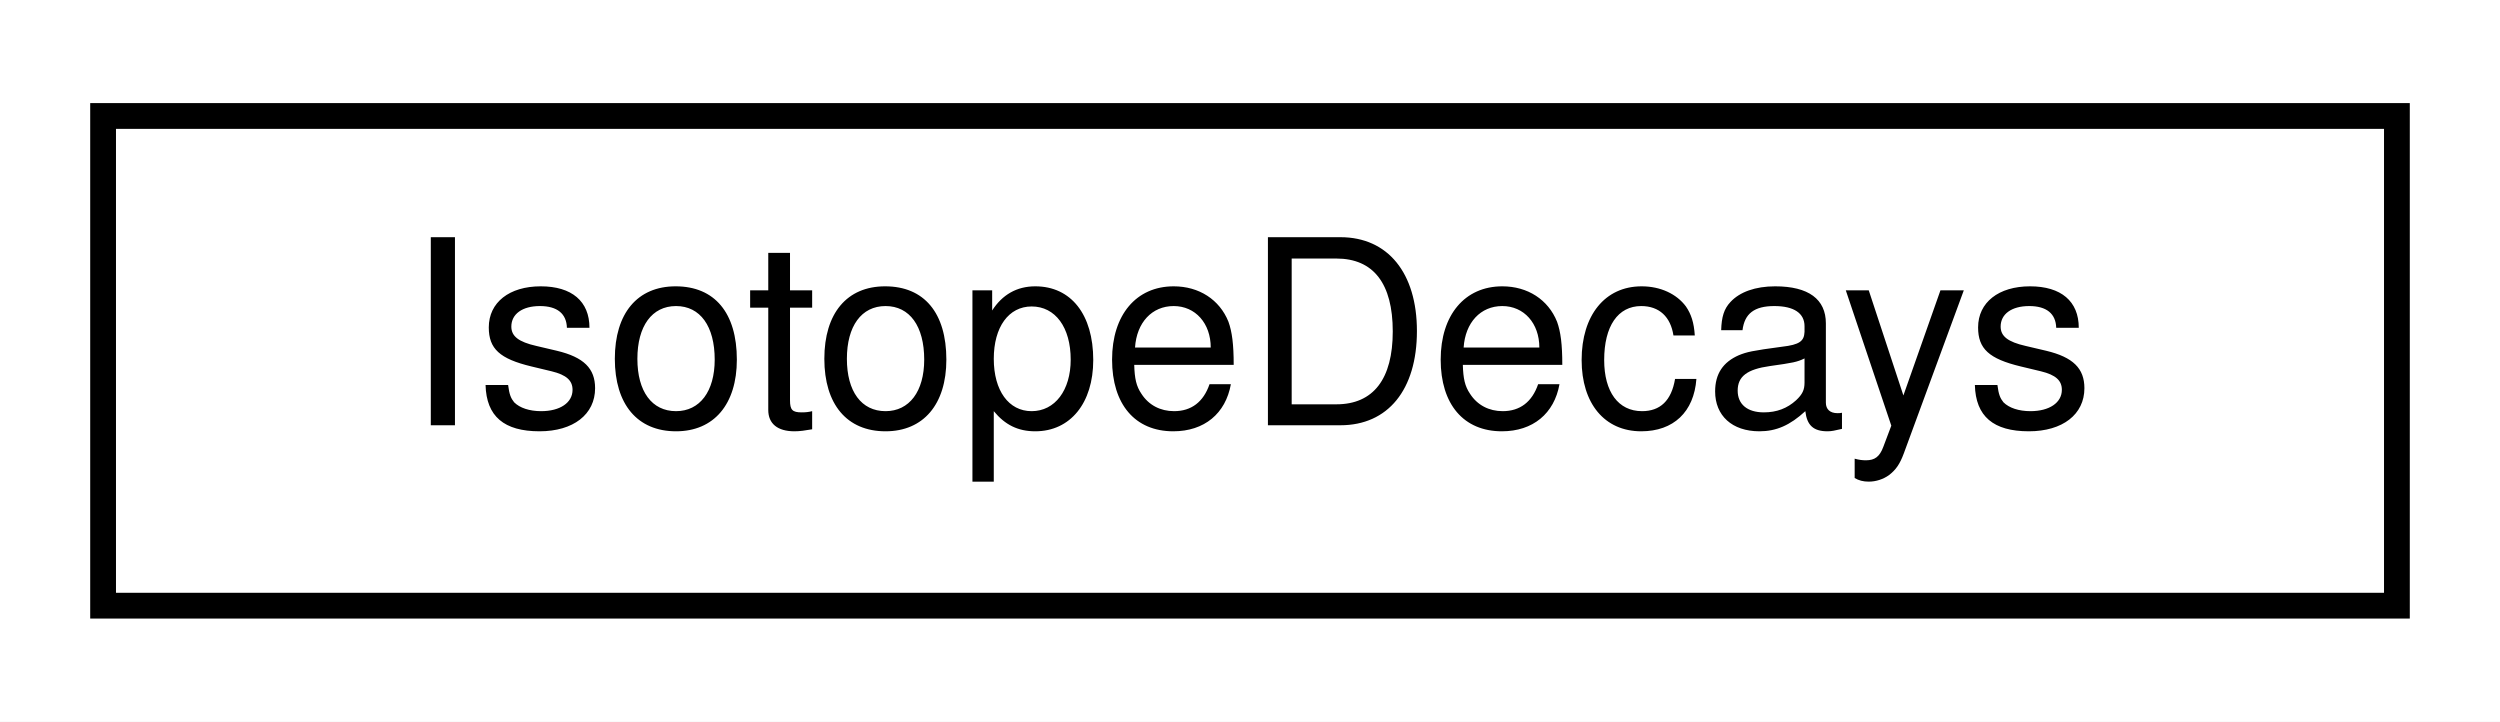
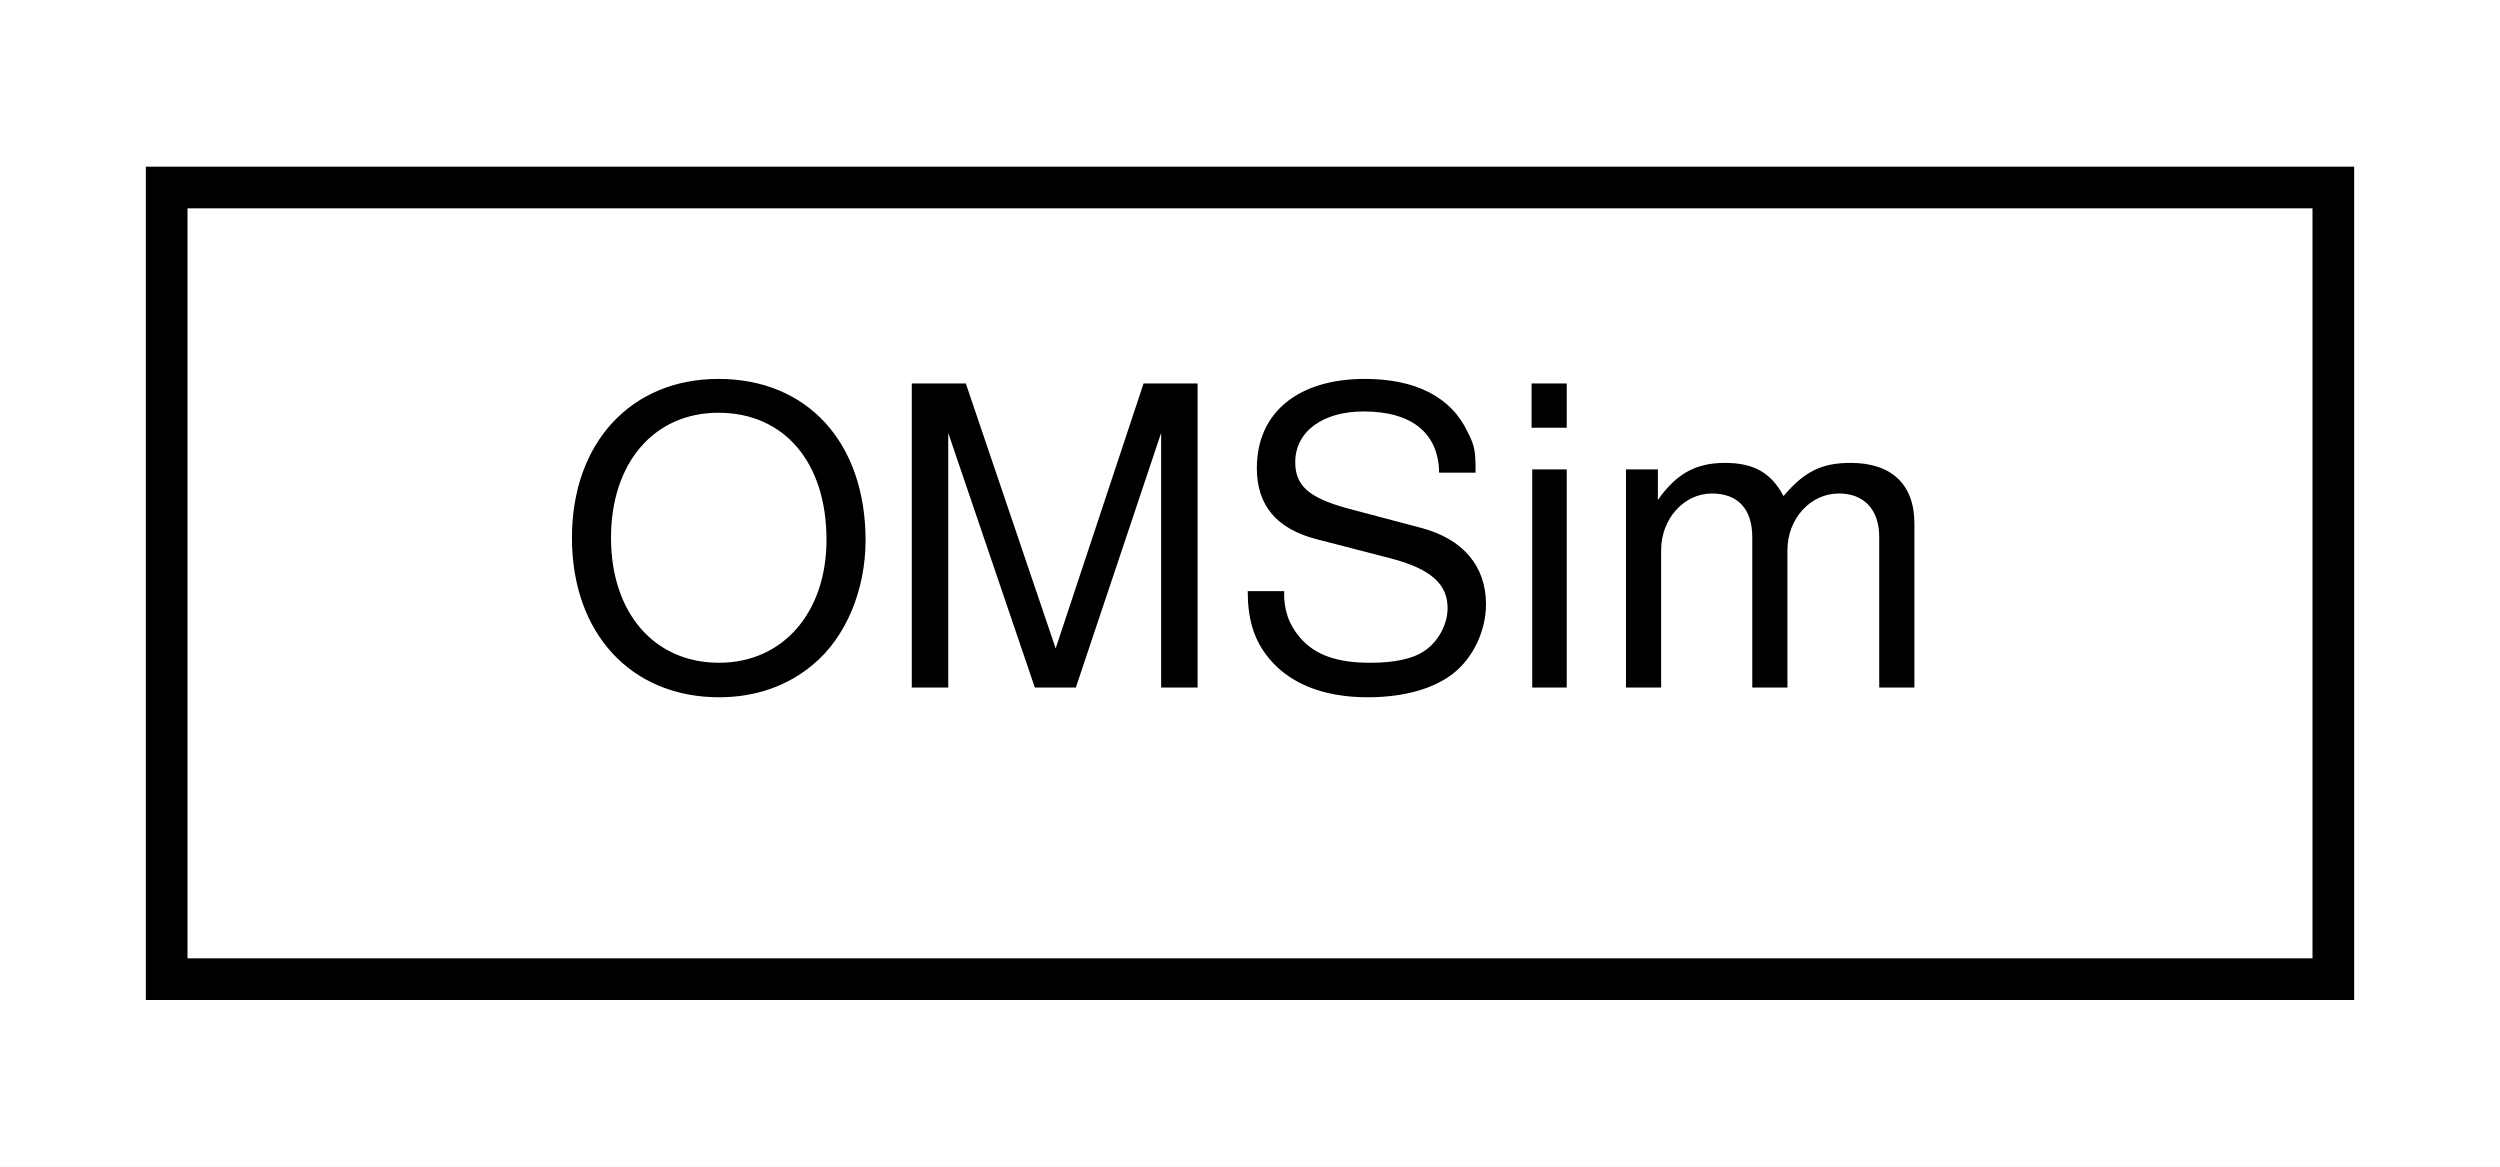
- <svg xmlns="http://www.w3.org/2000/svg" xmlns:xlink="http://www.w3.org/1999/xlink" width="97pt" height="28pt" viewBox="0.00 0.00 97.00 28.00">
+ <svg xmlns="http://www.w3.org/2000/svg" xmlns:xlink="http://www.w3.org/1999/xlink" width="60pt" height="28pt" viewBox="0.00 0.00 60.00 28.00">
  <g id="graph0" class="graph" transform="scale(1 1) rotate(0) translate(4 24)">
-     <polygon fill="white" stroke="transparent" points="-4,4 -4,-24 93,-24 93,4 -4,4" />
+     <polygon fill="white" stroke="transparent" points="-4,4 -4,-24 56,-24 56,4 -4,4" />
    <g id="node1" class="node">
      <g id="a_node1">
-         <a xlink:href="class_isotope_decays.html" target="_top" xlink:title="A class for simulating isotope decays inside the pressure vessel and PMT glass.">
-           <polygon fill="white" stroke="black" points="0,-0.5 0,-19.5 89,-19.5 89,-0.5 0,-0.5" />
-           <text text-anchor="middle" x="44.5" y="-7.5" font-family="Helvetica,sans-Serif" font-size="10.00">IsotopeDecays</text>
+         <a xlink:href="class_o_m_sim.html" target="_top" xlink:title="Controls the main simulation process.">
+           <polygon fill="white" stroke="black" points="0,-0.5 0,-19.5 52,-19.5 52,-0.5 0,-0.5" />
+           <text text-anchor="middle" x="26" y="-7.5" font-family="Helvetica,sans-Serif" font-size="10.00">OMSim</text>
        </a>
      </g>
    </g>
  </g>
</svg>
